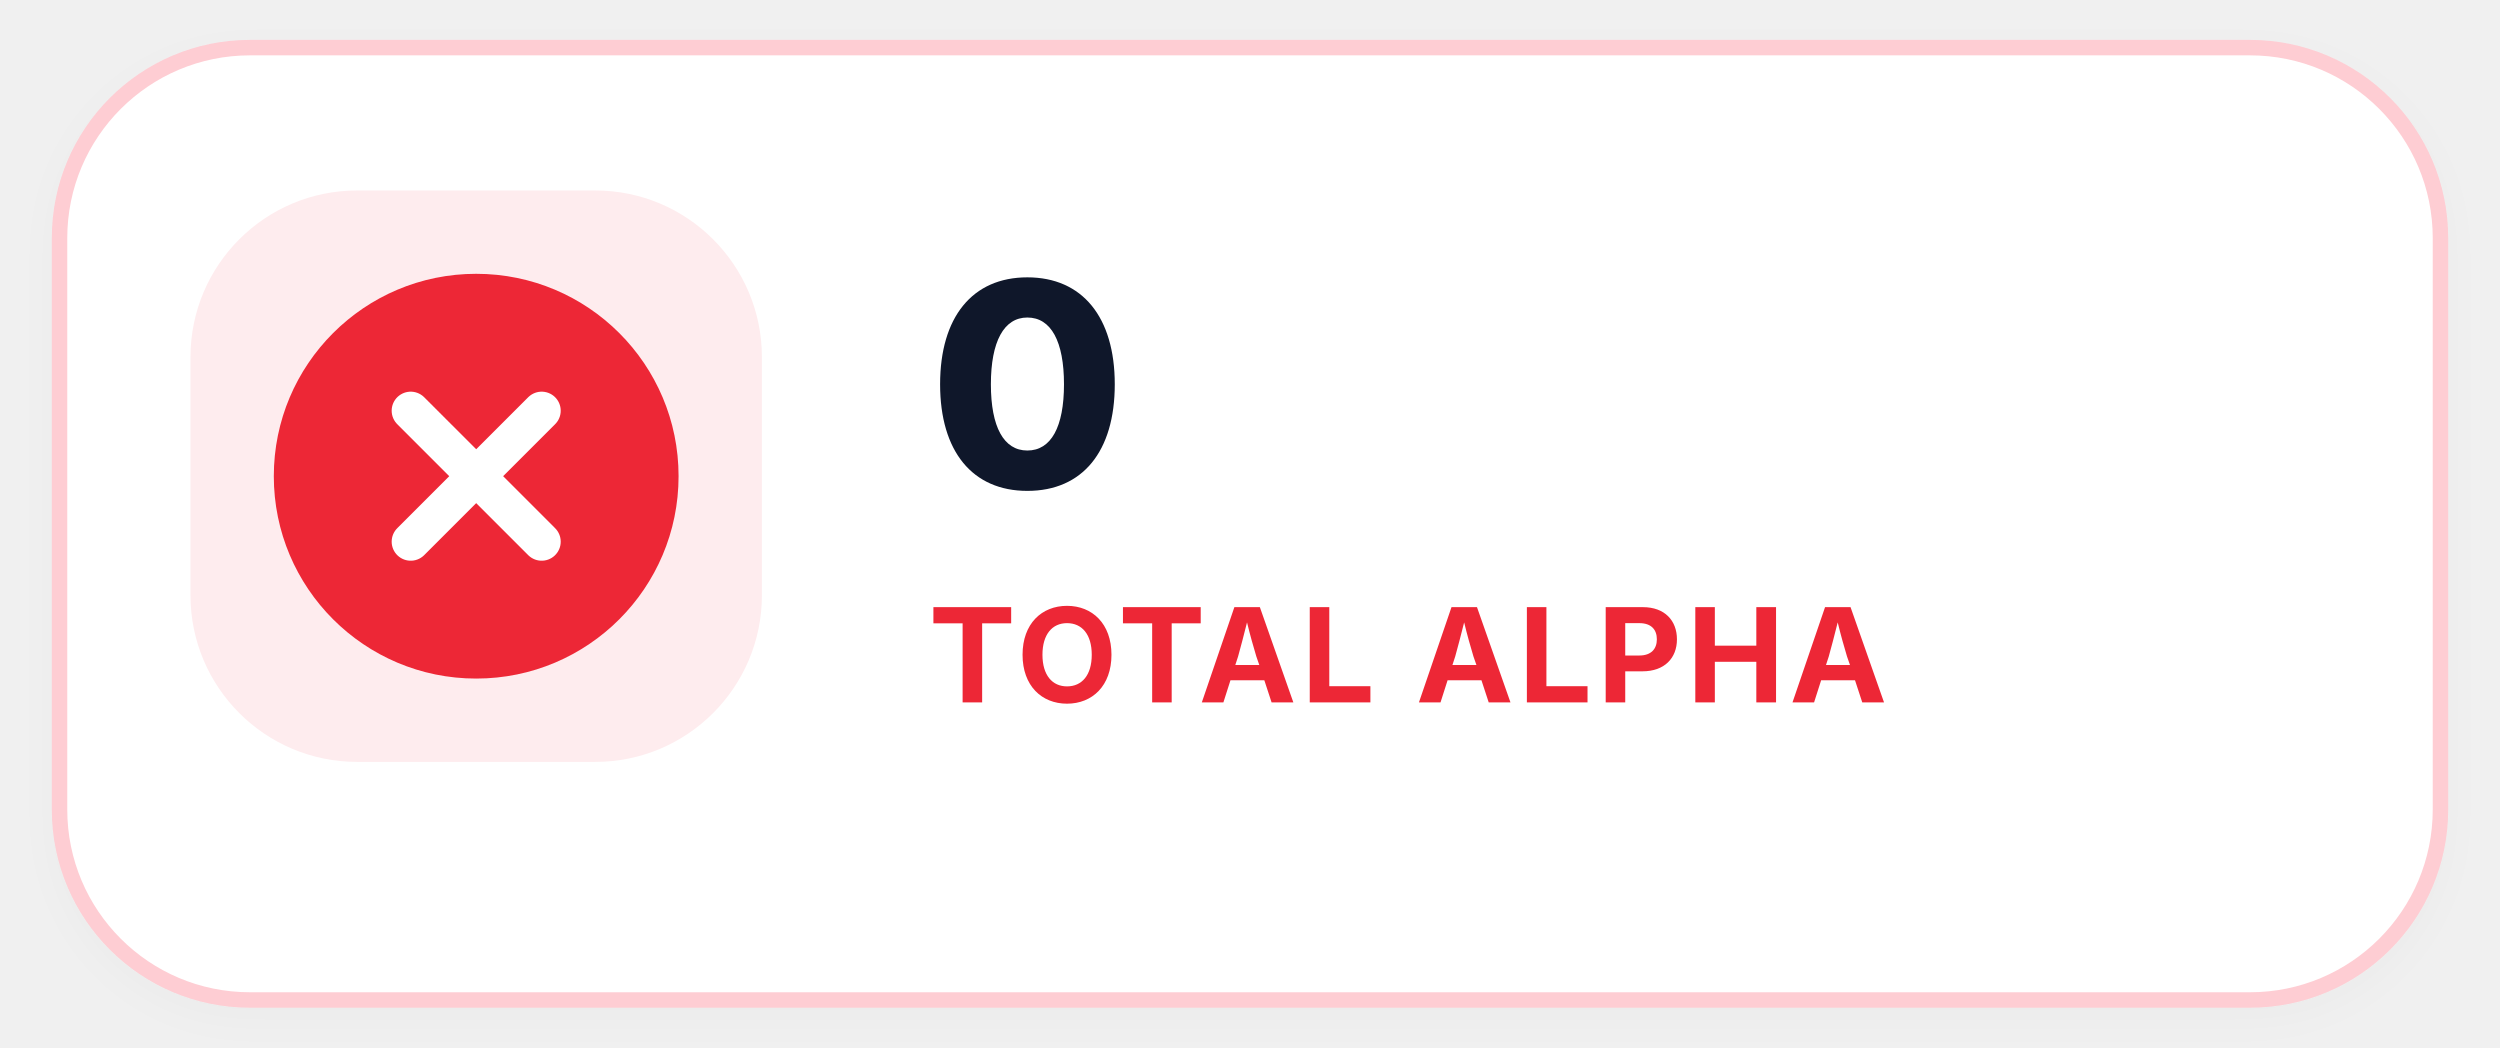
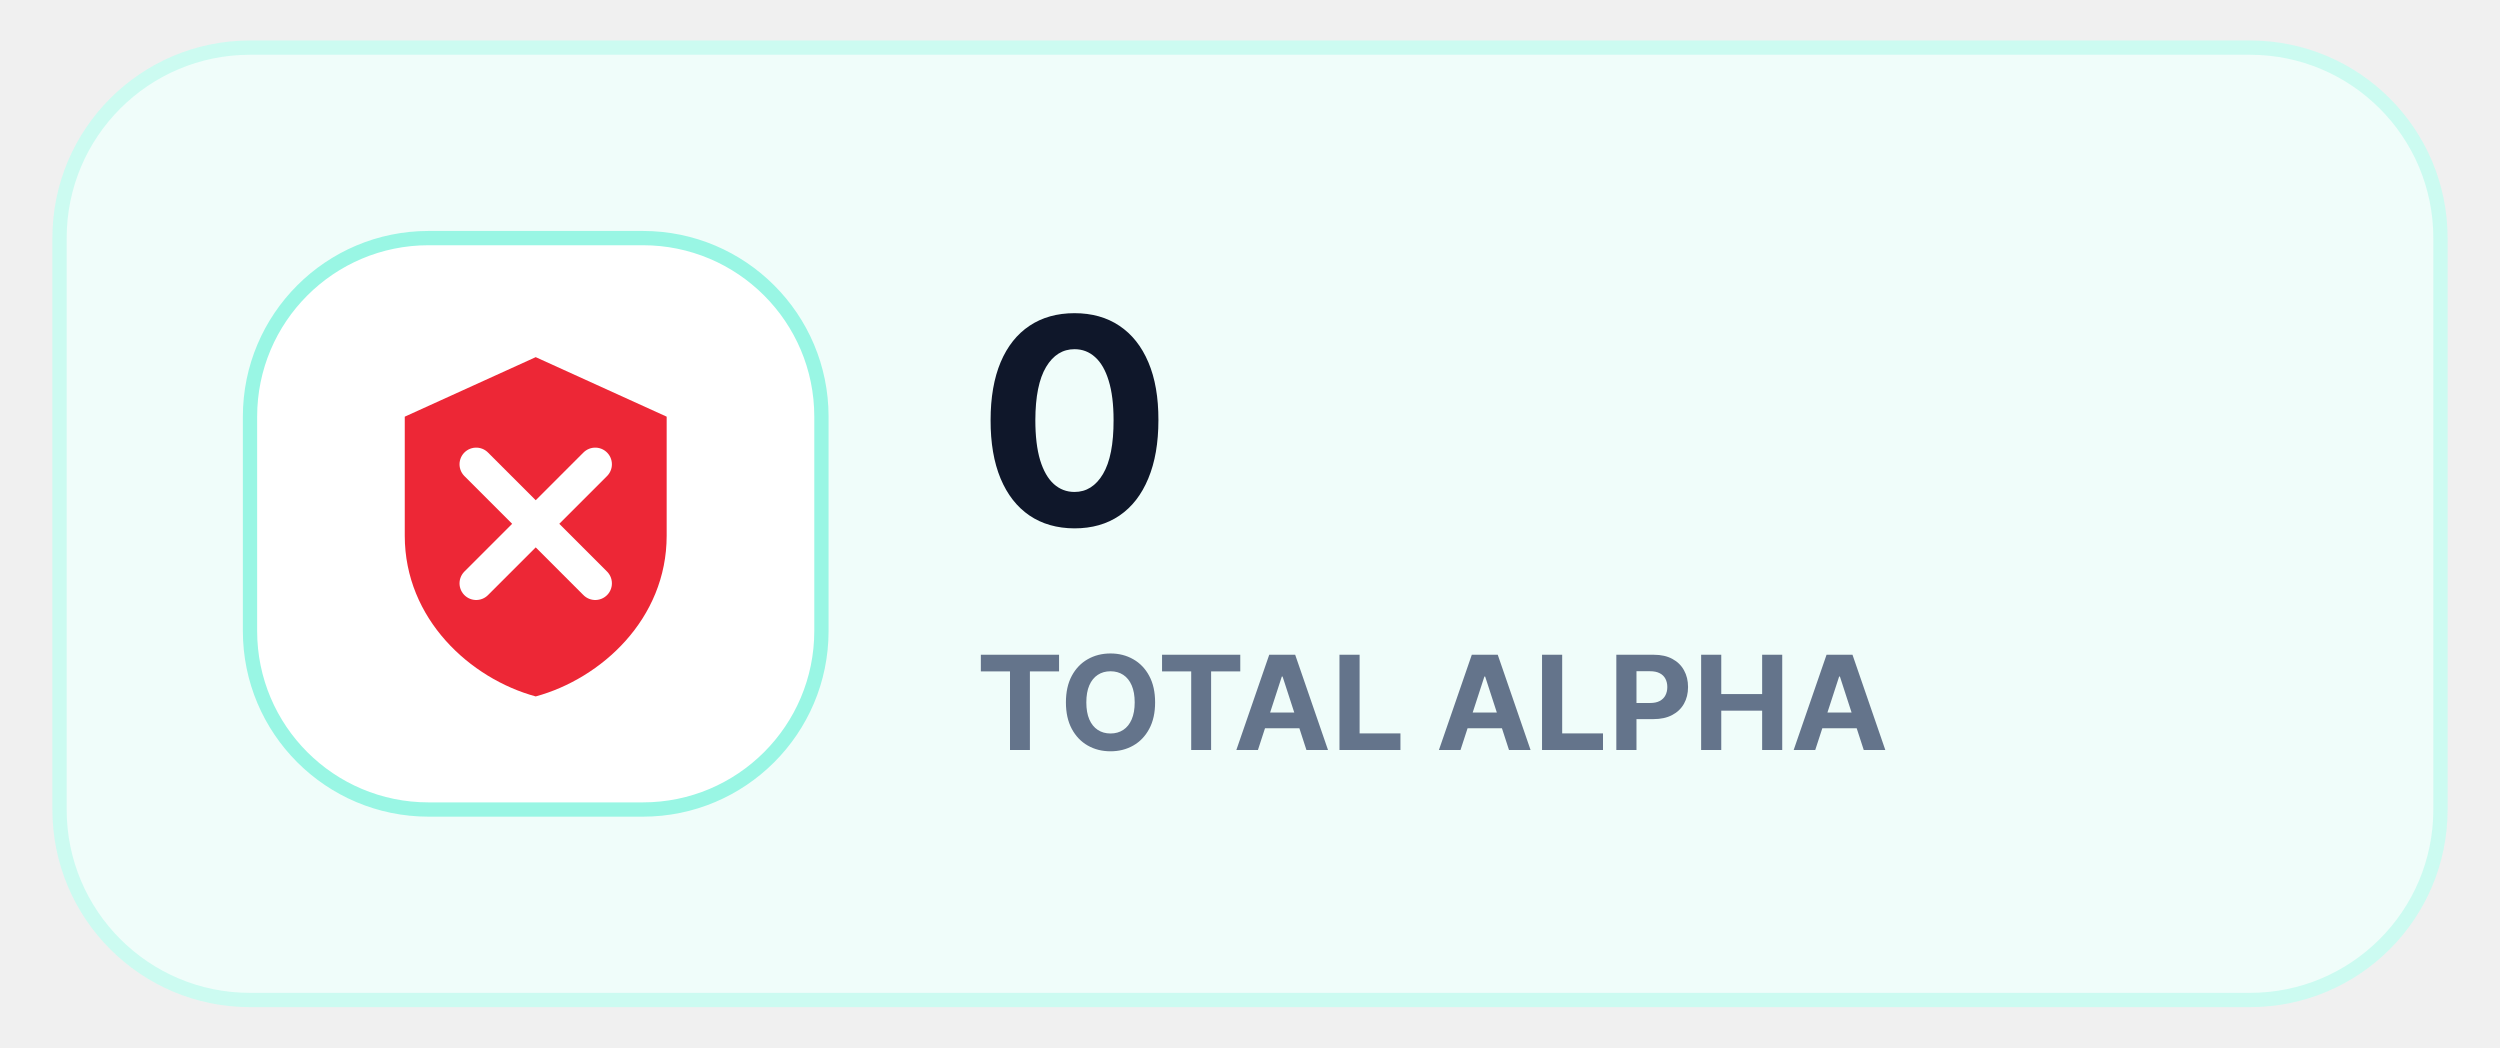
- <svg xmlns="http://www.w3.org/2000/svg" viewBox="0 0 210 88" width="210" height="88">
-   <defs>
-     <filter id="shadow-alpha" x="-8%" y="-12%" width="120%" height="135%" filterUnits="userSpaceOnUse">
-       <feDropShadow dx="0" dy="4" stdDeviation="6" flood-color="#ED2736" flood-opacity="0.04" />
-       <feDropShadow dx="0" dy="1" stdDeviation="1.5" flood-color="#0F172A" flood-opacity="0.02" />
-     </filter>
-   </defs>
-   <style>
-     .font-inter {
-       font-family: 'Inter', -apple-system, BlinkMacSystemFont, 'Segoe UI', Roboto, sans-serif;
-     }
-   </style>
-   <rect x="5" y="4" width="200" height="80" rx="16" ry="16" fill="#FFFFFF" stroke="#FECDD3" stroke-width="1.3" filter="url(#shadow-alpha)" />
-   <rect x="16" y="16" width="48" height="48" rx="14" ry="14" fill="#FEECEE" />
-   <circle cx="40" cy="40" r="17" fill="#ED2736" />
-   <line x1="34.5" y1="34.5" x2="45.5" y2="45.5" stroke="#FFFFFF" stroke-width="3.2" stroke-linecap="round" />
-   <line x1="45.5" y1="34.5" x2="34.5" y2="45.5" stroke="#FFFFFF" stroke-width="3.2" stroke-linecap="round" />
-   <text x="78" y="41" class="font-inter" font-size="24" font-weight="800" fill="#0F172A" letter-spacing="-0.5">0</text>
-   <text x="78" y="59" class="font-inter" font-size="11" font-weight="700" fill="#ED2736" letter-spacing="0.4">TOTAL ALPHA</text>
+ <svg xmlns="http://www.w3.org/2000/svg" width="210" height="88" viewBox="0 0 210 88" fill="none">
+   <path d="M189 4H21C12.163 4 5 11.163 5 20V68C5 76.837 12.163 84 21 84H189C197.837 84 205 76.837 205 68V20C205 11.163 197.837 4 189 4Z" fill="#F0FDFA" stroke="#CCFBF1" stroke-width="1.2" />
+   <rect x="21" y="20" width="48" height="48" rx="15" fill="#FFFFFF" stroke="#99F6E4" stroke-width="1.2" />
+   <path d="M45 30L56 35V45C56 52 50.5 57 45 58.5C39.5 57 34 52 34 45V35Z" fill="#ED2736" />
+   <path d="M40 39L50 49M50 39L40 49" stroke="white" stroke-width="2.8" stroke-linecap="round" />
+   <g transform="translate(4, 4)">
+     <path d="M86.258 40.383C84.793 40.378 83.531 40.017 82.474 39.301C81.423 38.585 80.614 37.548 80.046 36.19C79.483 34.832 79.204 33.199 79.21 31.29C79.21 29.386 79.492 27.764 80.054 26.423C80.622 25.082 81.432 24.062 82.483 23.364C83.54 22.659 84.798 22.307 86.258 22.307C87.719 22.307 88.974 22.659 90.026 23.364C91.082 24.068 91.895 25.091 92.463 26.432C93.031 27.767 93.312 29.386 93.307 31.29C93.307 33.205 93.023 34.841 92.454 36.199C91.892 37.557 91.085 38.594 90.034 39.31C88.983 40.026 87.724 40.383 86.258 40.383ZM86.258 37.324C87.258 37.324 88.057 36.821 88.653 35.815C89.25 34.81 89.546 33.301 89.54 31.29C89.54 29.966 89.403 28.864 89.131 27.983C88.864 27.102 88.483 26.44 87.989 25.997C87.5 25.554 86.923 25.332 86.258 25.332C85.264 25.332 84.469 25.829 83.872 26.824C83.276 27.818 82.974 29.307 82.969 31.29C82.969 32.631 83.102 33.75 83.369 34.648C83.642 35.54 84.026 36.21 84.52 36.659C85.014 37.102 85.594 37.324 86.258 37.324Z" fill="#0F172A" />
+     <path d="M78.391 52.395V51H84.961V52.395H82.512V59H80.84V52.395H78.391ZM93.029 55C93.029 55.872 92.864 56.615 92.533 57.227C92.205 57.839 91.757 58.306 91.189 58.629C90.624 58.949 89.989 59.109 89.283 59.109C88.572 59.109 87.934 58.948 87.369 58.625C86.804 58.302 86.357 57.835 86.029 57.223C85.701 56.611 85.537 55.87 85.537 55C85.537 54.128 85.701 53.385 86.029 52.773C86.357 52.161 86.804 51.695 87.369 51.375C87.934 51.052 88.572 50.891 89.283 50.891C89.989 50.891 90.624 51.052 91.189 51.375C91.757 51.695 92.205 52.161 92.533 52.773C92.864 53.385 93.029 54.128 93.029 55ZM91.314 55C91.314 54.435 91.23 53.958 91.061 53.57C90.894 53.182 90.658 52.888 90.353 52.688C90.049 52.487 89.692 52.387 89.283 52.387C88.874 52.387 88.518 52.487 88.213 52.688C87.908 52.888 87.671 53.182 87.502 53.57C87.335 53.958 87.252 54.435 87.252 55C87.252 55.565 87.335 56.042 87.502 56.43C87.671 56.818 87.908 57.112 88.213 57.312C88.518 57.513 88.874 57.613 89.283 57.613C89.692 57.613 90.049 57.513 90.353 57.312C90.658 57.112 90.894 56.818 91.061 56.43C91.23 56.042 91.314 55.565 91.314 55ZM93.612 52.395V51H100.183V52.395H97.733V59H96.061V52.395H93.612ZM101.666 59H99.853L102.615 51H104.795L107.553 59H105.74L103.736 52.828H103.674L101.666 59ZM101.553 55.855H105.834V57.176H101.553V55.855ZM108.516 59V51H110.207V57.605H113.637V59H108.516ZM118.682 59H116.869L119.631 51H121.811L124.568 59H122.756L120.752 52.828H120.689L118.682 59ZM118.568 55.855H122.85V57.176H118.568V55.855ZM125.531 59V51H127.223V57.605H130.652V59H125.531ZM131.772 59V51H134.929C135.535 51 136.052 51.116 136.479 51.348C136.907 51.577 137.232 51.896 137.456 52.305C137.683 52.711 137.796 53.18 137.796 53.711C137.796 54.242 137.681 54.711 137.452 55.117C137.223 55.523 136.891 55.84 136.456 56.066C136.024 56.293 135.5 56.406 134.886 56.406H132.874V55.051H134.612C134.938 55.051 135.206 54.995 135.417 54.883C135.631 54.768 135.789 54.611 135.894 54.41C136 54.207 136.054 53.974 136.054 53.711C136.054 53.445 136 53.214 135.894 53.016C135.789 52.815 135.631 52.66 135.417 52.551C135.203 52.439 134.933 52.383 134.604 52.383H133.464V59H131.772ZM138.895 59V51H140.586V54.301H144.02V51H145.707V59H144.02V55.695H140.586V59H138.895ZM148.48 59H146.668L149.43 51H151.609L154.367 59H152.555L150.551 52.828H150.488L148.48 59ZM148.367 55.855H152.648V57.176H148.367V55.855Z" fill="#64748B" />
+   </g>
</svg>
